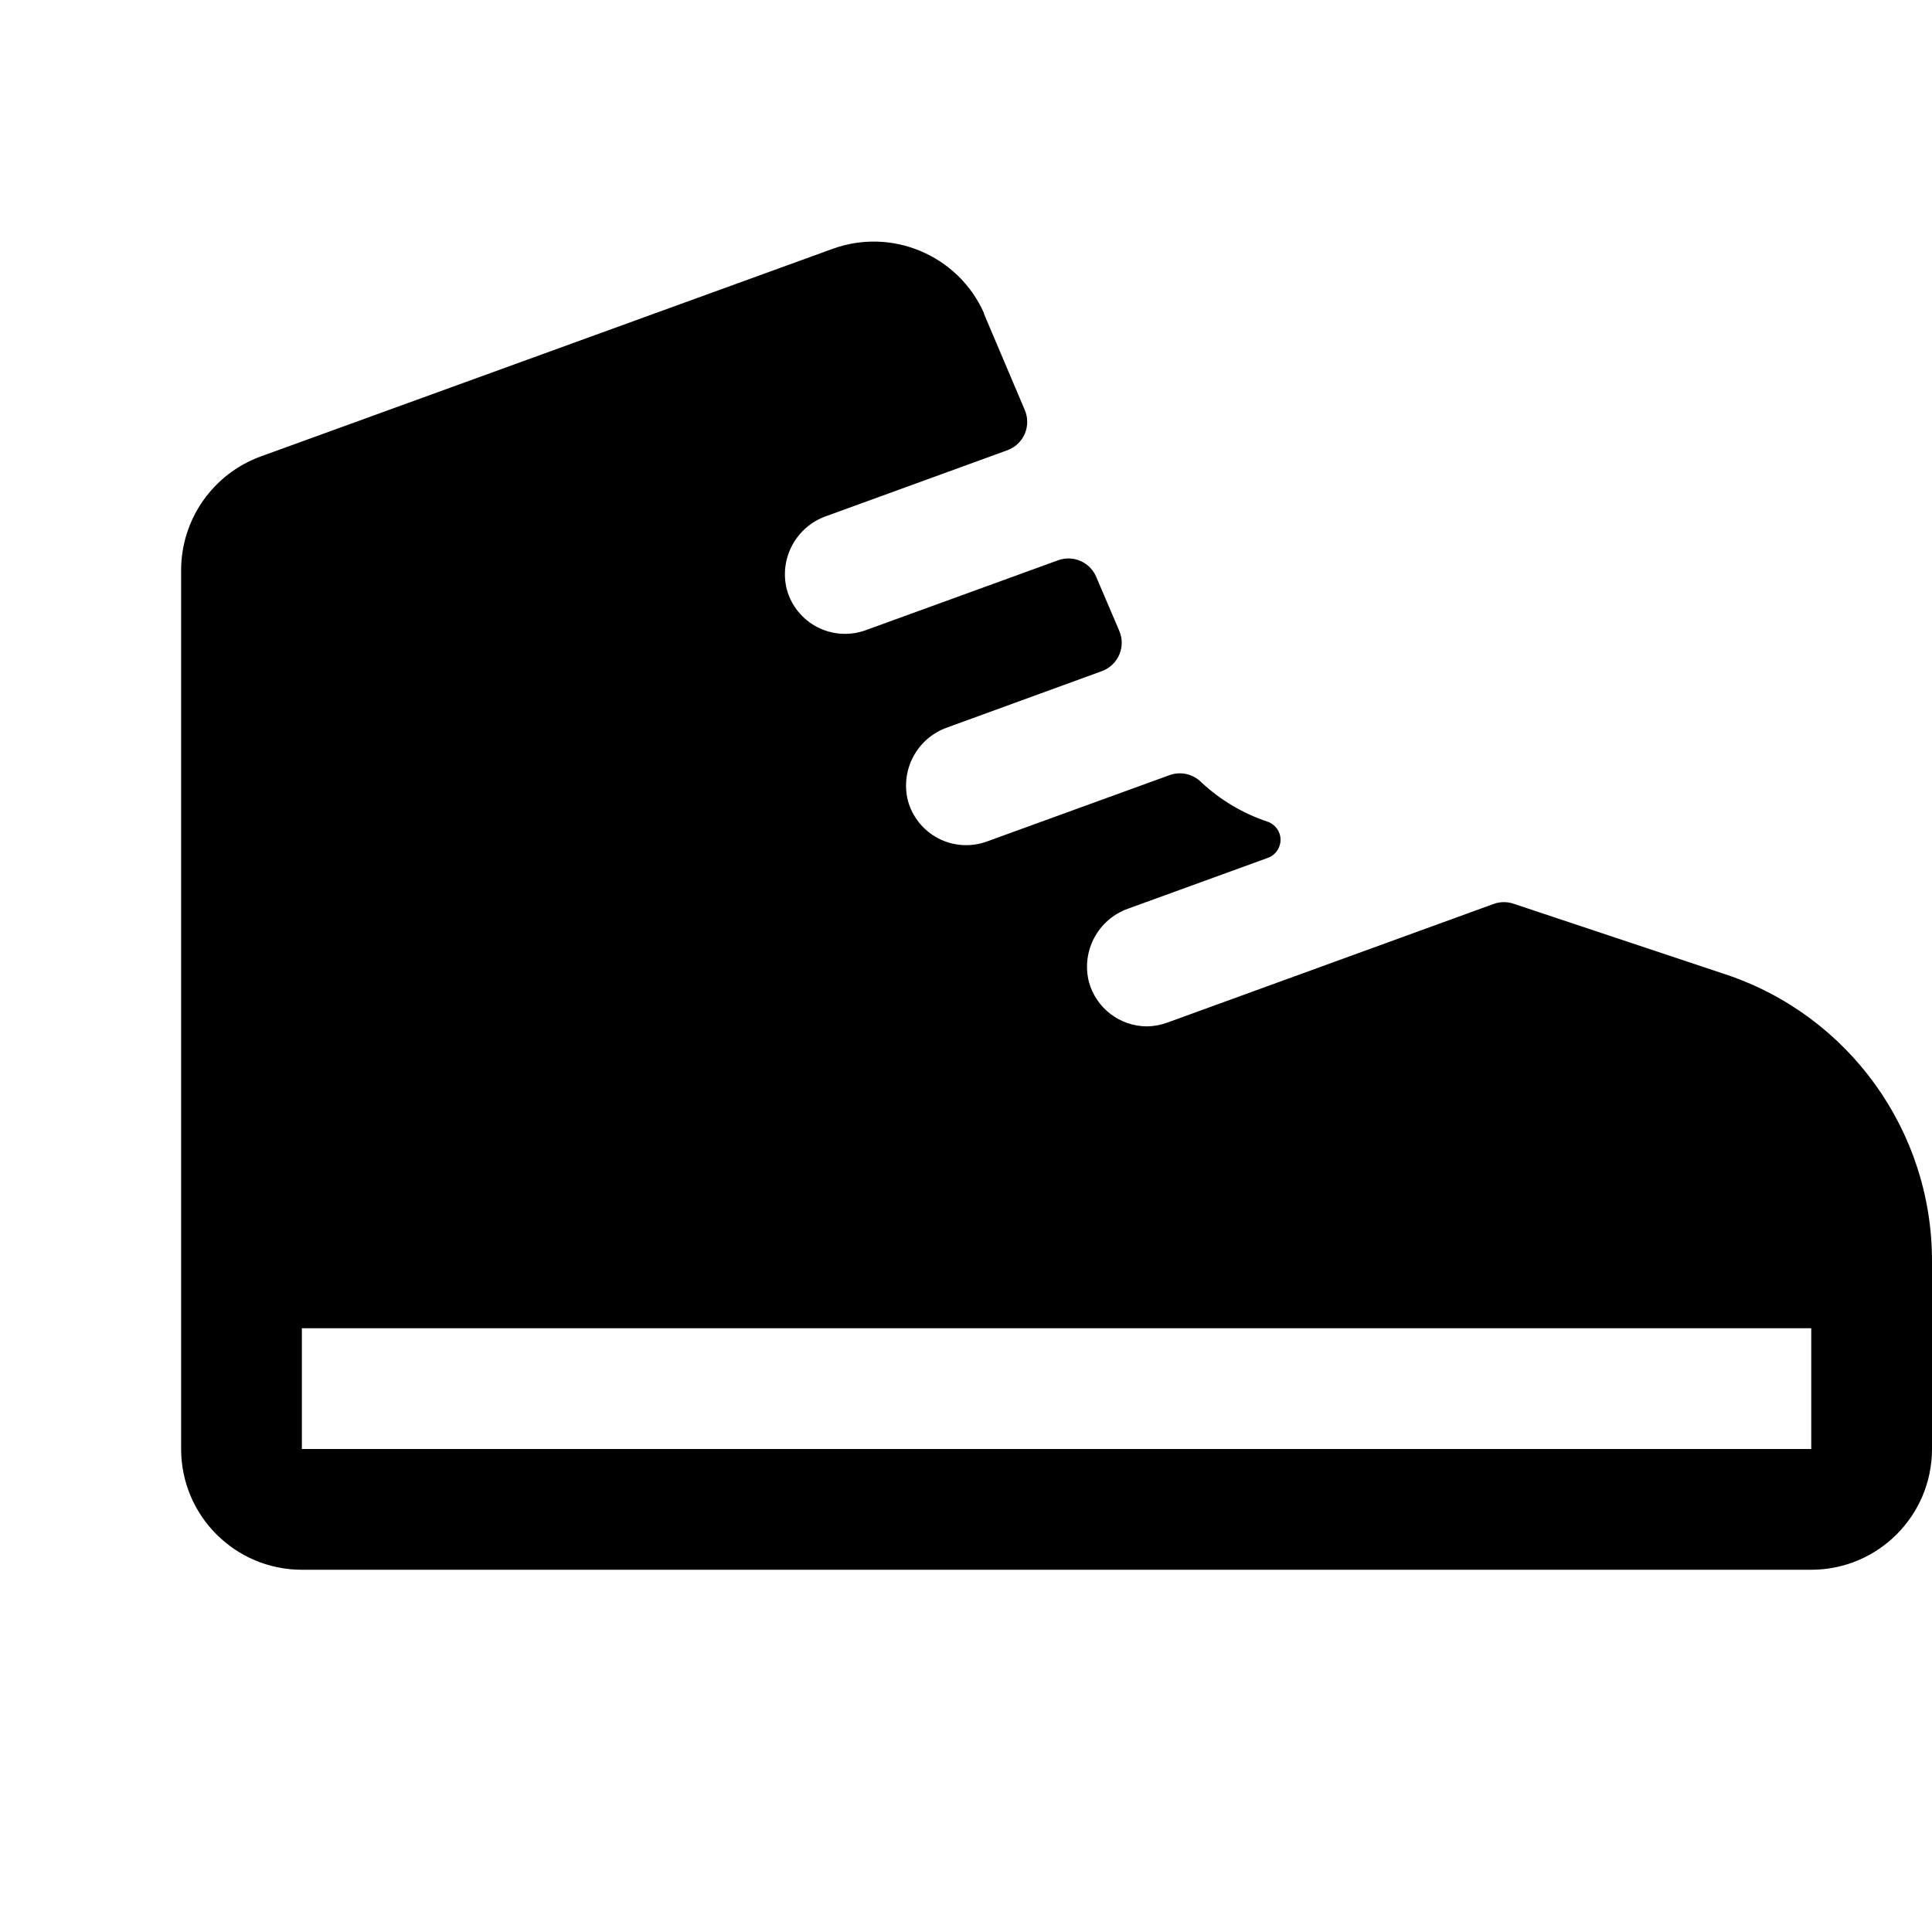
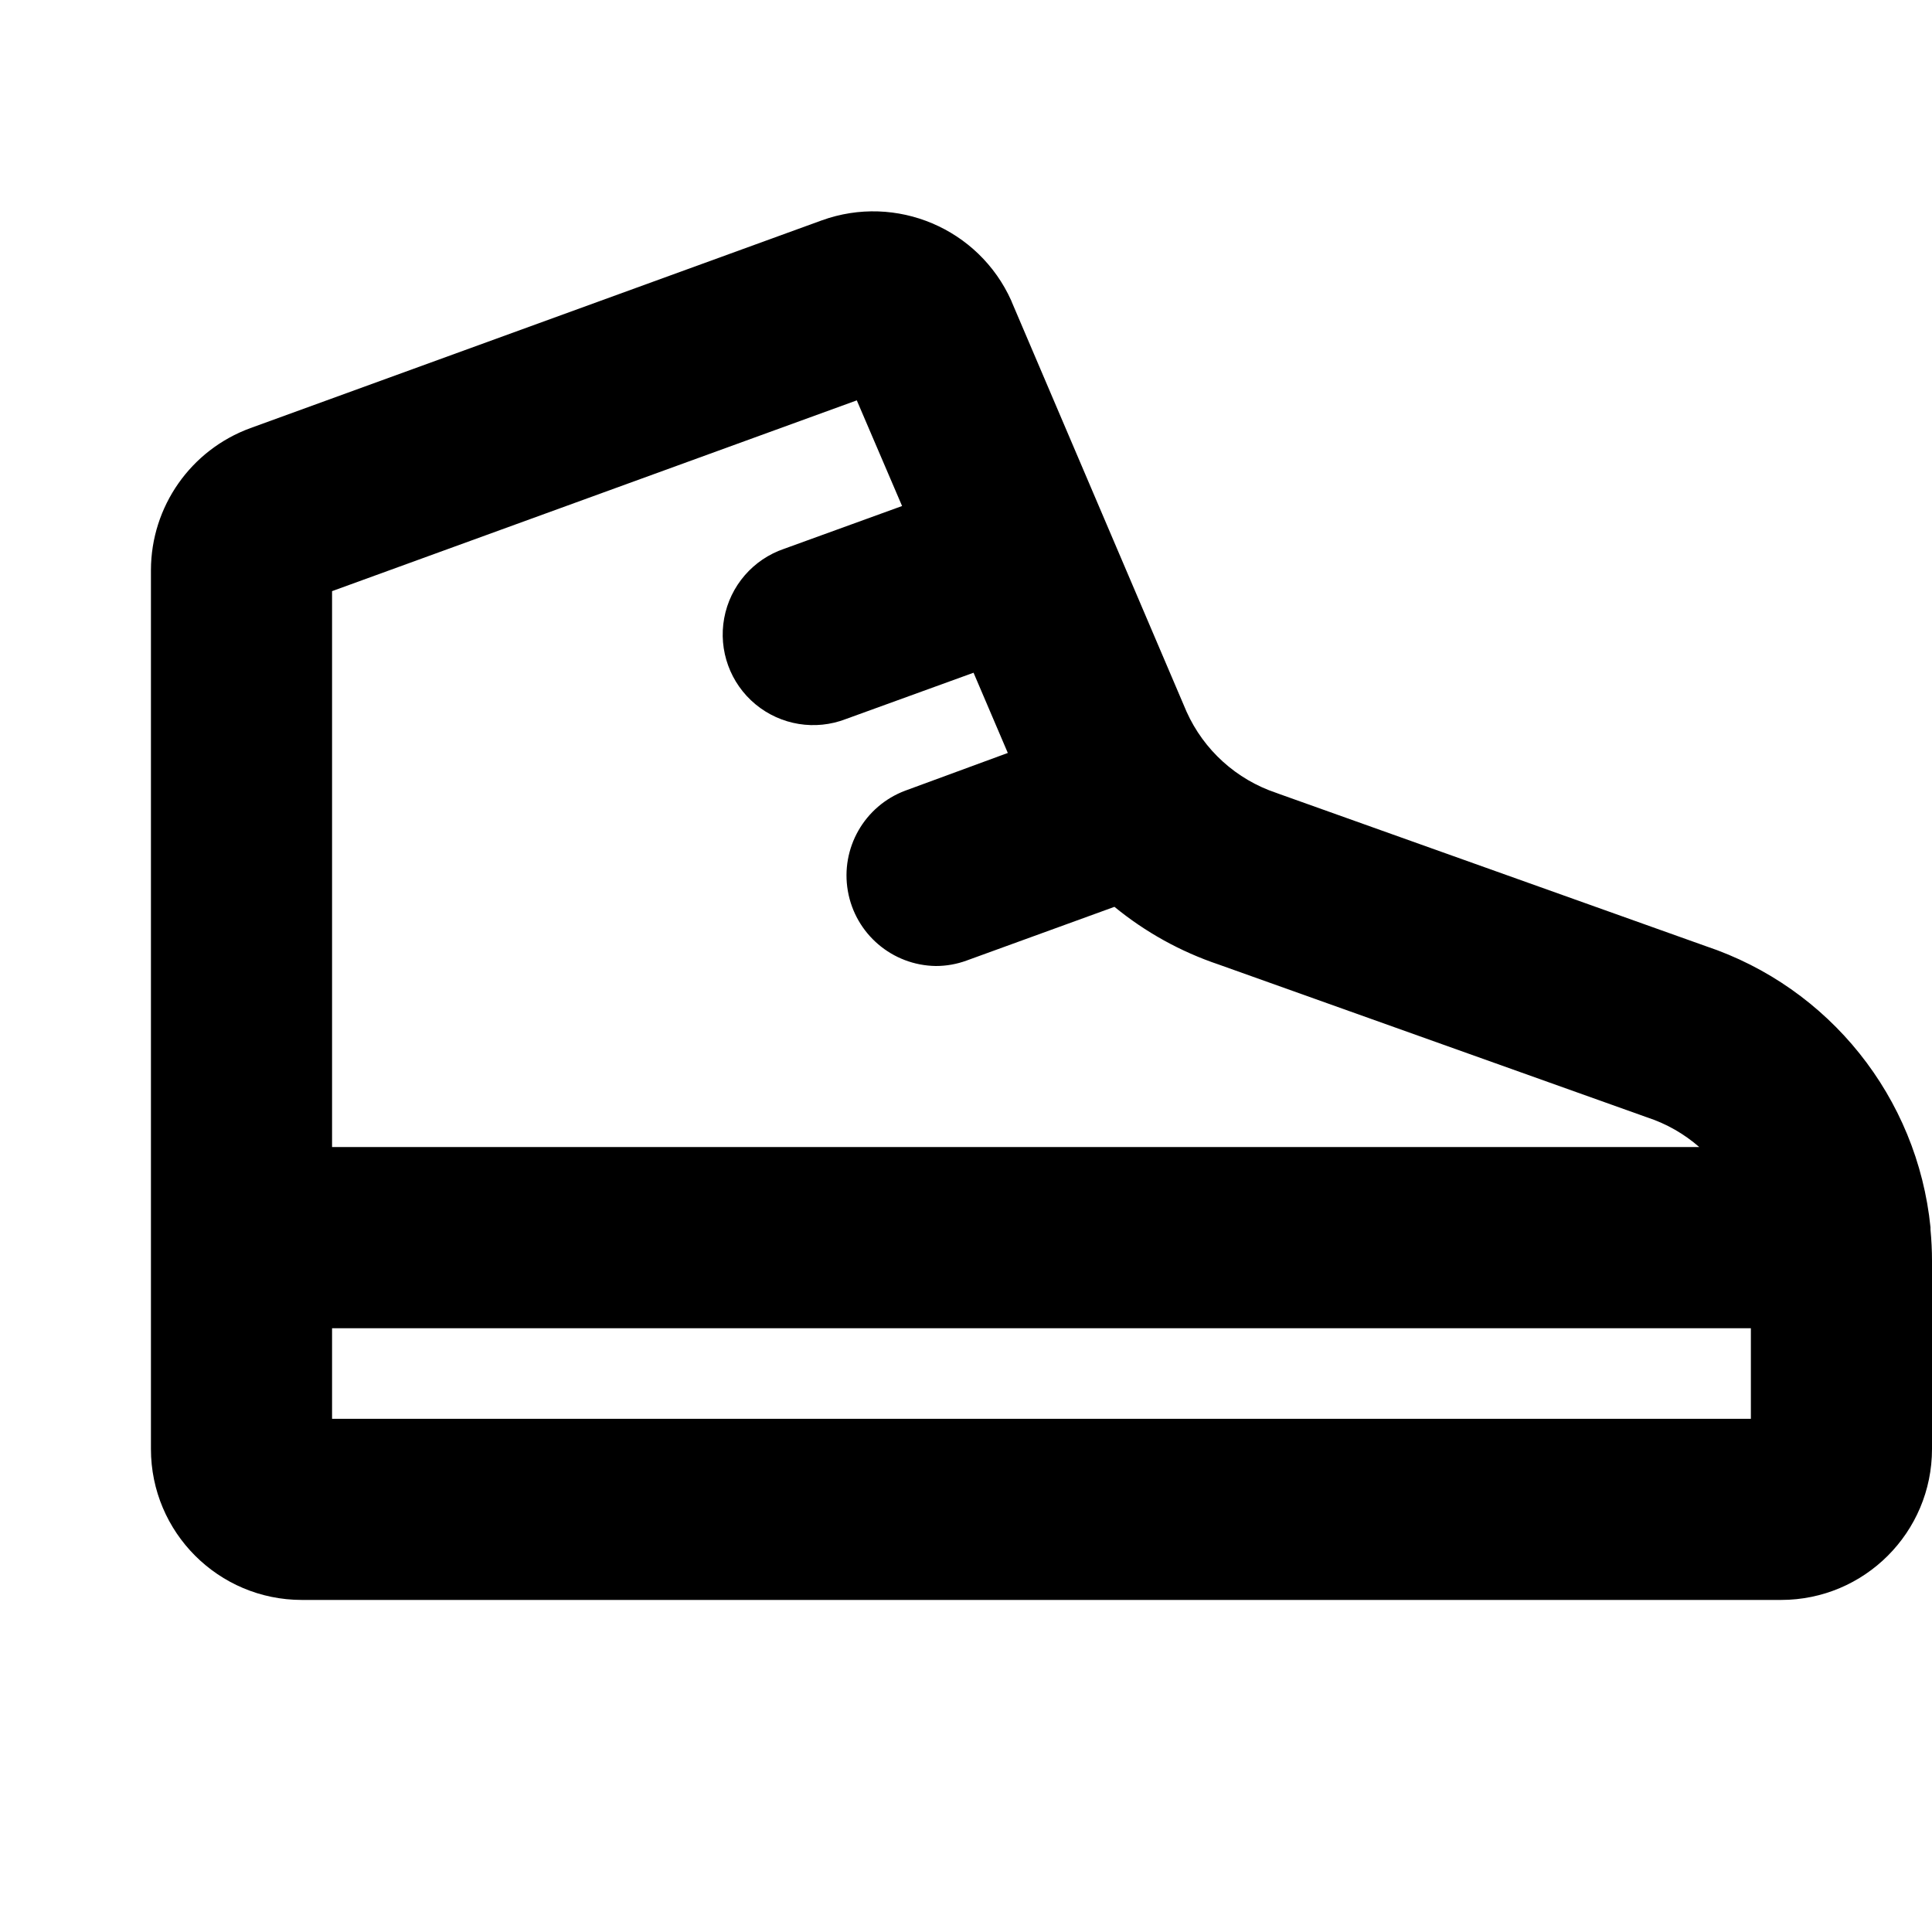
<svg xmlns="http://www.w3.org/2000/svg" viewBox="0 0 256 256" fill="currentColor">
-   <path d="M228.65,129.11l-28.06-9.35a4,4,0,0,0-2.63,0l-43.23,15.72A8.14,8.14,0,0,1,152,136a8,8,0,0,1-7.71-5.88,8.17,8.17,0,0,1,5.22-9.73L168,113.67a2.54,2.54,0,0,0-.06-4.8,23.93,23.93,0,0,1-8.8-5.25,4,4,0,0,0-4.17-.91l-24.22,8.8a8,8,0,0,1-10.44-5.39,8.17,8.17,0,0,1,5.22-9.73L146,88.93a4,4,0,0,0,2.31-5.34l-3.06-7.16a4,4,0,0,0-5.05-2.19l-25.5,9.27a8,8,0,0,1-10.44-5.39,8.17,8.17,0,0,1,5.22-9.73l24-8.73a4,4,0,0,0,2.31-5.33L130.39,41.6s0-.07,0-.1A16,16,0,0,0,110.25,33L34.53,60.49A16.05,16.05,0,0,0,24,75.53V192a16,16,0,0,0,16,16H240a16,16,0,0,0,16-16V167.06A40,40,0,0,0,228.65,129.11ZM240,192H40V176H240Z" />
+   <path d="M255.8,162.93l0-.31A43.94,43.94,0,0,0,226,125.36l-56.62-20.2-.24-.09a20,20,0,0,1-11.92-10.78L134.06,40l-.06-.16A20.06,20.06,0,0,0,108.89,29.2L33.17,56.73A20.07,20.07,0,0,0,20,75.53V192a20,20,0,0,0,20,20H236a20,20,0,0,0,20-20V167.06C256,165.67,255.93,164.3,255.8,162.93ZM113.53,53.05l6,14L103.9,72.72a12,12,0,1,0,8.2,22.55L129,89.14l4.54,10.63-13.6,5A12,12,0,0,0,124,128a11.79,11.79,0,0,0,4.1-.73l19.57-7.11a43.86,43.86,0,0,0,13.8,7.64L218.09,148l.23.08a19.89,19.89,0,0,1,6.84,3.91H44V78.33ZM44,188V176H232v12Z" />
</svg>
